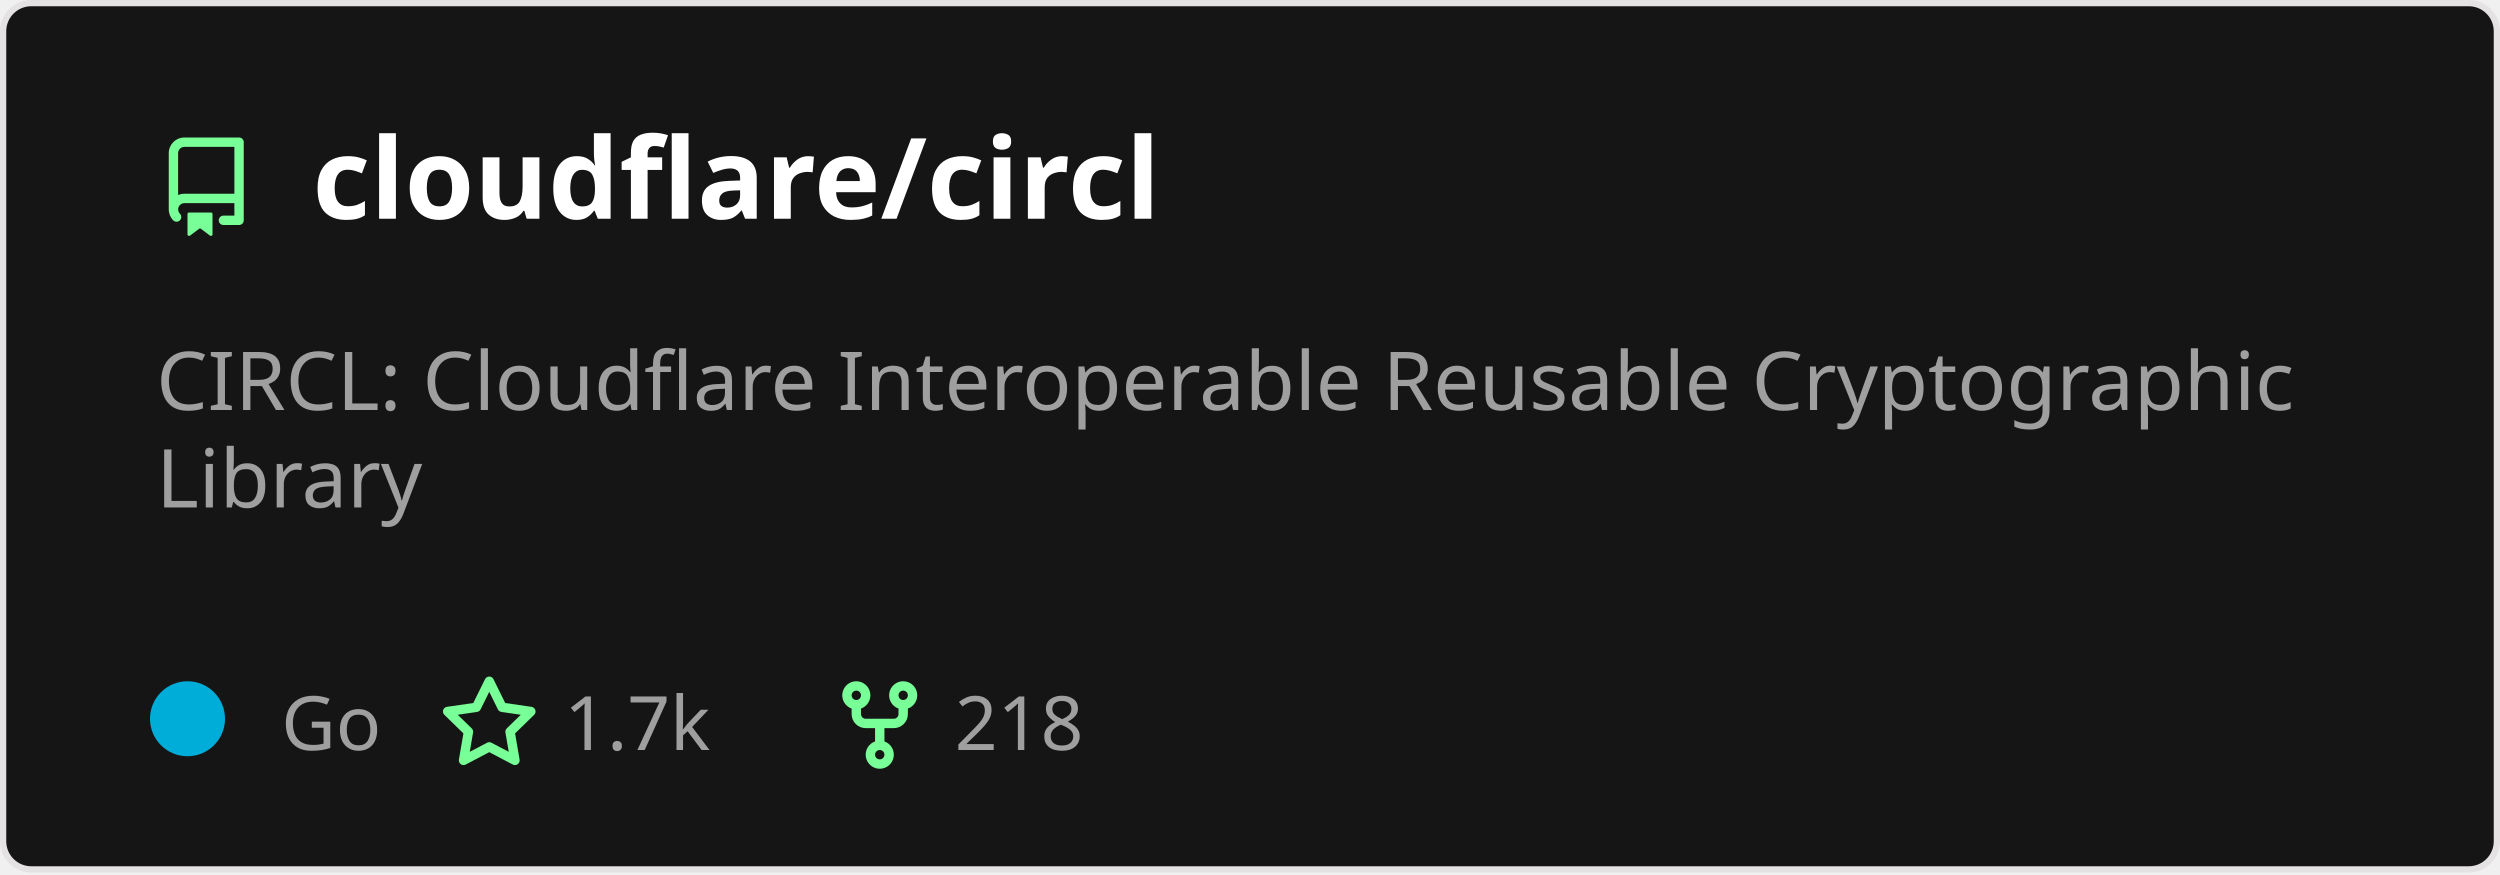
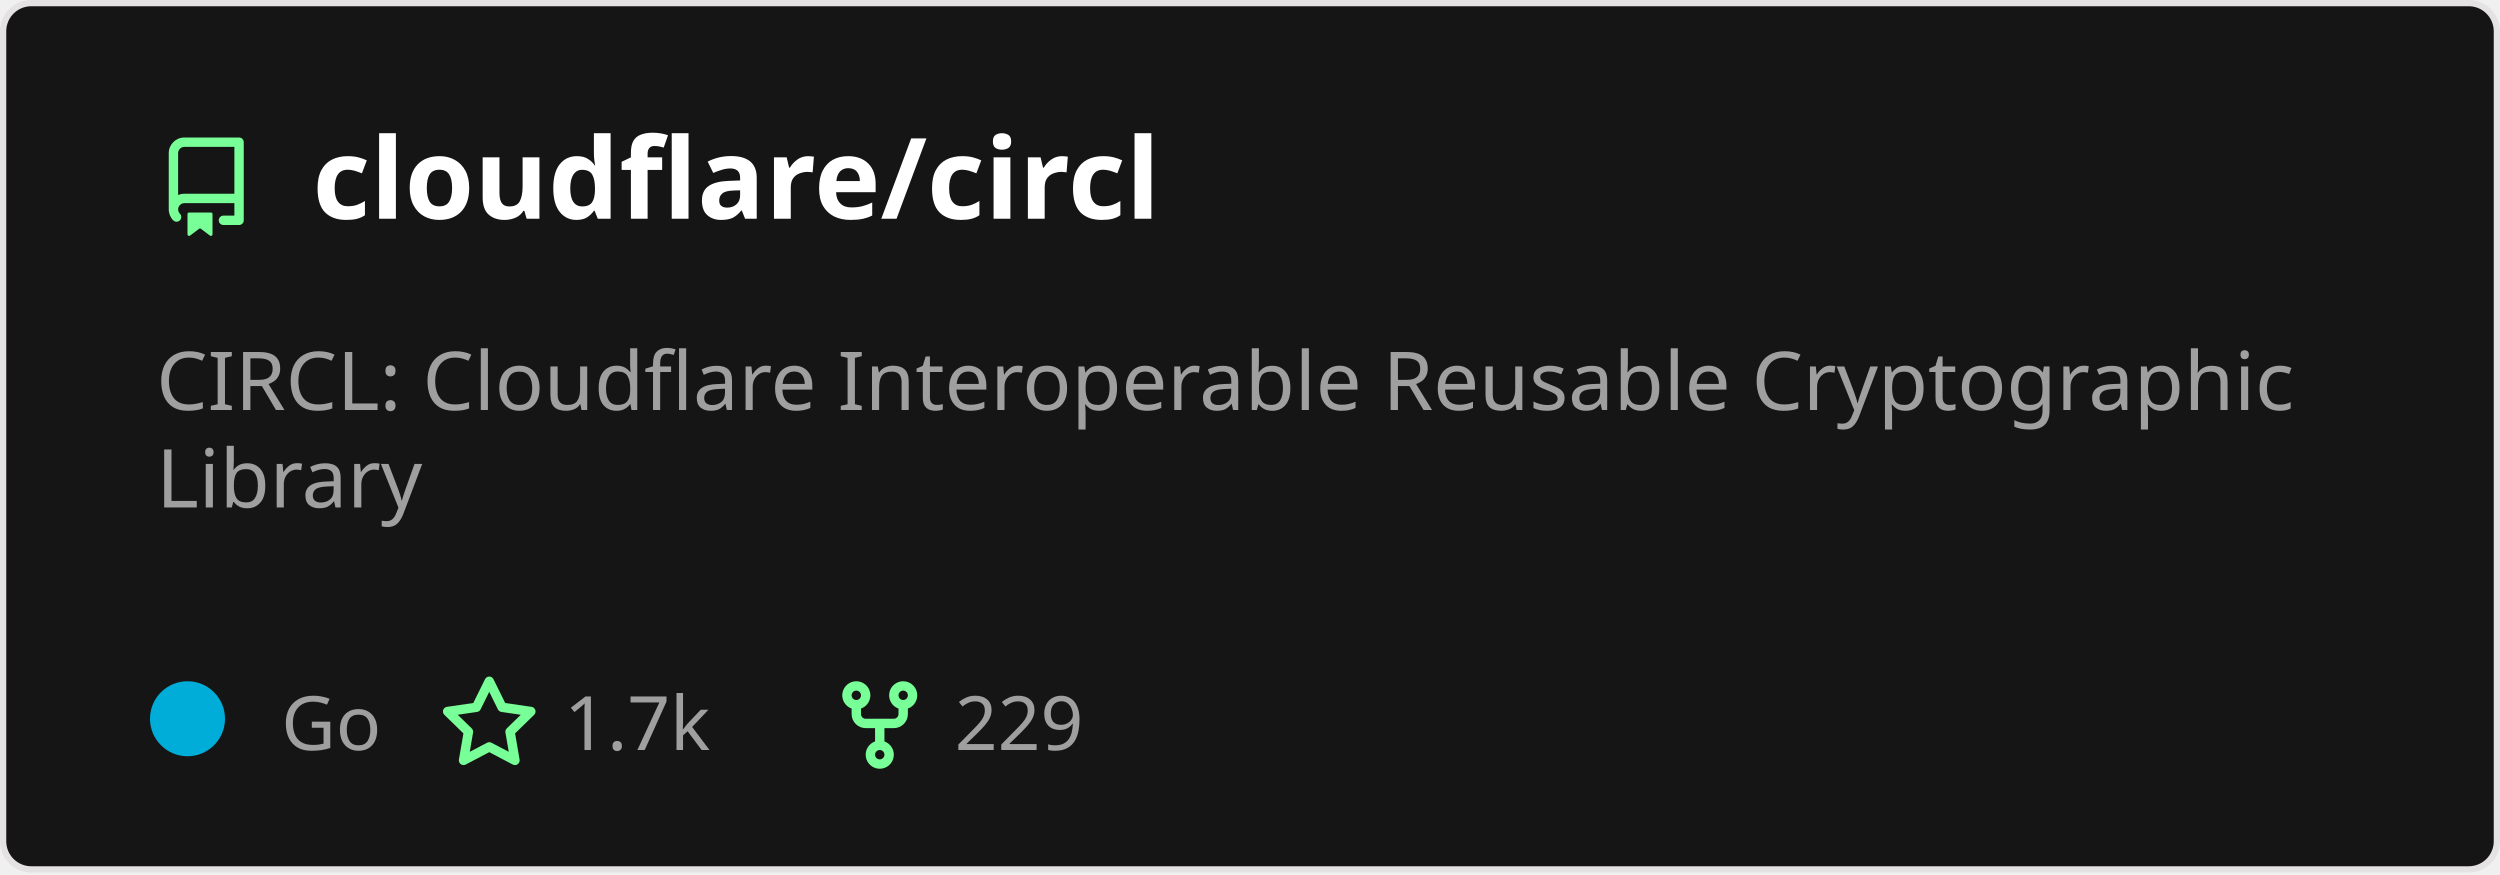
<svg xmlns="http://www.w3.org/2000/svg" width="400" height="140" viewBox="0 0 400 140" fill="none" role="img" aria-labelledby="descId">
  <style>
          .header {
            font: 600 18px 'Segoe UI', Ubuntu, Sans-Serif;
            fill: #fff;
            animation: fadeInAnimation 0.8s ease-in-out forwards;
          }
          @supports(-moz-appearance: auto) {
            /* Selector detects Firefox */
            .header { font-size: 15.5px; }
          }
          
    .description {
      font: 400 13px 'Segoe UI', Ubuntu, Sans-Serif;fill: #9f9f9f;
      
    }
    .gray { font: 400 12px 'Segoe UI', Ubuntu, Sans-Serif; fill: #9f9f9f }
    .badge { font: 600 11px 'Segoe UI', Ubuntu, Sans-Serif; }
-     .badge rect { opacity: 0.2 }
+     .badge rect { opacity: 0.2; stroke: #9f9f9f }
+     .badge text { fill: #9f9f9f }

    .stat { font: 400 12px 'Segoe UI', Ubuntu, Sans-Serif; fill: #9f9f9f }
    .stagger {
      opacity: 0;
      animation: fadeInAnimation 0.3s ease-in-out forwards;
    }
    .not_bold { font-weight: 400 }
    .bold { font-weight: 700 }
    .icon {
      fill: #79ff97;
      display: block;
    }
  
+           

          
      /* Animations */
      @keyframes scaleInAnimation {
        from {
          transform: translate(-5px, 5px) scale(0);
        }
        to {
          transform: translate(-5px, 5px) scale(1);
        }
      }
      @keyframes fadeInAnimation {
        from {
          opacity: 0;
        }
        to {
          opacity: 1;
        }
      }
    
          * { animation-duration: 0s !important; animation-delay: 0s !important; }
        </style>
-   <rect data-testid="card-bg" x="0.5" y="0.5" rx="4.5" height="99%" stroke="#e4e2e2" width="399" fill="#151515" stroke-opacity="1" />
+   <defs>
+           
+           
+         </defs>
+   <rect data-testid="card-bg" class="card-bg" x="0.5" y="0.5" rx="4.5" height="99%" stroke="#e4e2e2" width="399" fill="#151515" stroke-opacity="1" />
  <g data-testid="card-title" transform="translate(25, 35)">
    <g transform="translate(0, 0)">
      <svg class="icon" x="0" y="-13" viewBox="0 0 16 16" version="1.1" width="16" height="16">
        <path fill-rule="evenodd" d="M2 2.5A2.5 2.5 0 014.5 0h8.75a.75.75 0 01.75.75v12.5a.75.75 0 01-.75.75h-2.5a.75.75 0 110-1.5h1.75v-2h-8a1 1 0 00-.714 1.7.75.75 0 01-1.072 1.05A2.495 2.495 0 012 11.5v-9zm10.5-1V9h-8c-.356 0-.694.074-1 .208V2.5a1 1 0 011-1h8zM5 12.25v3.25a.25.25 0 00.4.2l1.45-1.087a.25.25 0 01.3 0L8.6 15.7a.25.25 0 00.4-.2v-3.25a.25.25 0 00-.25-.25h-3.5a.25.25 0 00-.25.25z" />
      </svg>
    </g>
    <g transform="translate(25, 0)">
      <text x="0" y="0" class="header" data-testid="header">cloudflare/circl</text>
    </g>
  </g>
  <g data-testid="main-card-body" transform="translate(0, 55)">
    <text class="description" x="25" y="-5">
      <tspan dy="1.2em" x="25">CIRCL: Cloudflare Interoperable Reusable Cryptographic</tspan>
      <tspan dy="1.2em" x="25">Library</tspan>
    </text>
    <g transform="translate(30, 65)">
      <g transform="translate(0, 0)">
        <g data-testid="primary-lang">
          <circle data-testid="lang-color" cx="0" cy="-5" r="6" fill="#00ADD8" />
          <text data-testid="lang-name" class="gray" x="15">Go</text>
        </g>
      </g>
      <g transform="translate(40.28, 0)">
        <g transform="translate(0, 0)">
          <svg class="icon" y="-12" viewBox="0 0 16 16" version="1.1" width="16" height="16">
            <path fill-rule="evenodd" d="M8 .25a.75.75 0 01.673.418l1.882 3.815 4.21.612a.75.75 0 01.416 1.279l-3.046 2.97.719 4.192a.75.75 0 01-1.088.791L8 12.347l-3.766 1.98a.75.75 0 01-1.088-.79l.72-4.194L.818 6.374a.75.75 0 01.416-1.28l4.21-.611L7.327.668A.75.75 0 018 .25zm0 2.445L6.615 5.5a.75.75 0 01-.564.41l-3.097.45 2.24 2.184a.75.75 0 01.216.664l-.528 3.084 2.769-1.456a.75.75 0 01.698 0l2.77 1.456-.53-3.084a.75.75 0 01.216-.664l2.24-2.183-3.096-.45a.75.75 0 01-.564-.41L8 2.694v.001z" />
          </svg>
        </g>
        <g transform="translate(20, 0)">
          <text data-testid="stargazers" class="gray">1.7k</text>
        </g>
      </g>
      <g transform="translate(102.76, 0)">
        <g transform="translate(0, 0)">
          <svg class="icon" y="-12" viewBox="0 0 16 16" version="1.1" width="16" height="16">
            <path fill-rule="evenodd" d="M5 3.25a.75.75 0 11-1.5 0 .75.75 0 011.5 0zm0 2.122a2.25 2.25 0 10-1.5 0v.878A2.25 2.25 0 005.75 8.5h1.5v2.128a2.251 2.251 0 101.5 0V8.5h1.5a2.25 2.25 0 002.25-2.25v-.878a2.25 2.25 0 10-1.5 0v.878a.75.75 0 01-.75.75h-4.5A.75.75 0 015 6.25v-.878zm3.75 7.378a.75.75 0 11-1.5 0 .75.75 0 011.5 0zm3-8.75a.75.75 0 100-1.5.75.75 0 000 1.5z" />
          </svg>
        </g>
        <g transform="translate(20, 0)">
-           <text data-testid="forkcount" class="gray">218</text>
+           <text data-testid="forkcount" class="gray">229</text>
        </g>
      </g>
    </g>
    <svg x="0" y="0">
      <g transform="translate(-3, 88)">
      
    </g>
    </svg>
  </g>
</svg>
